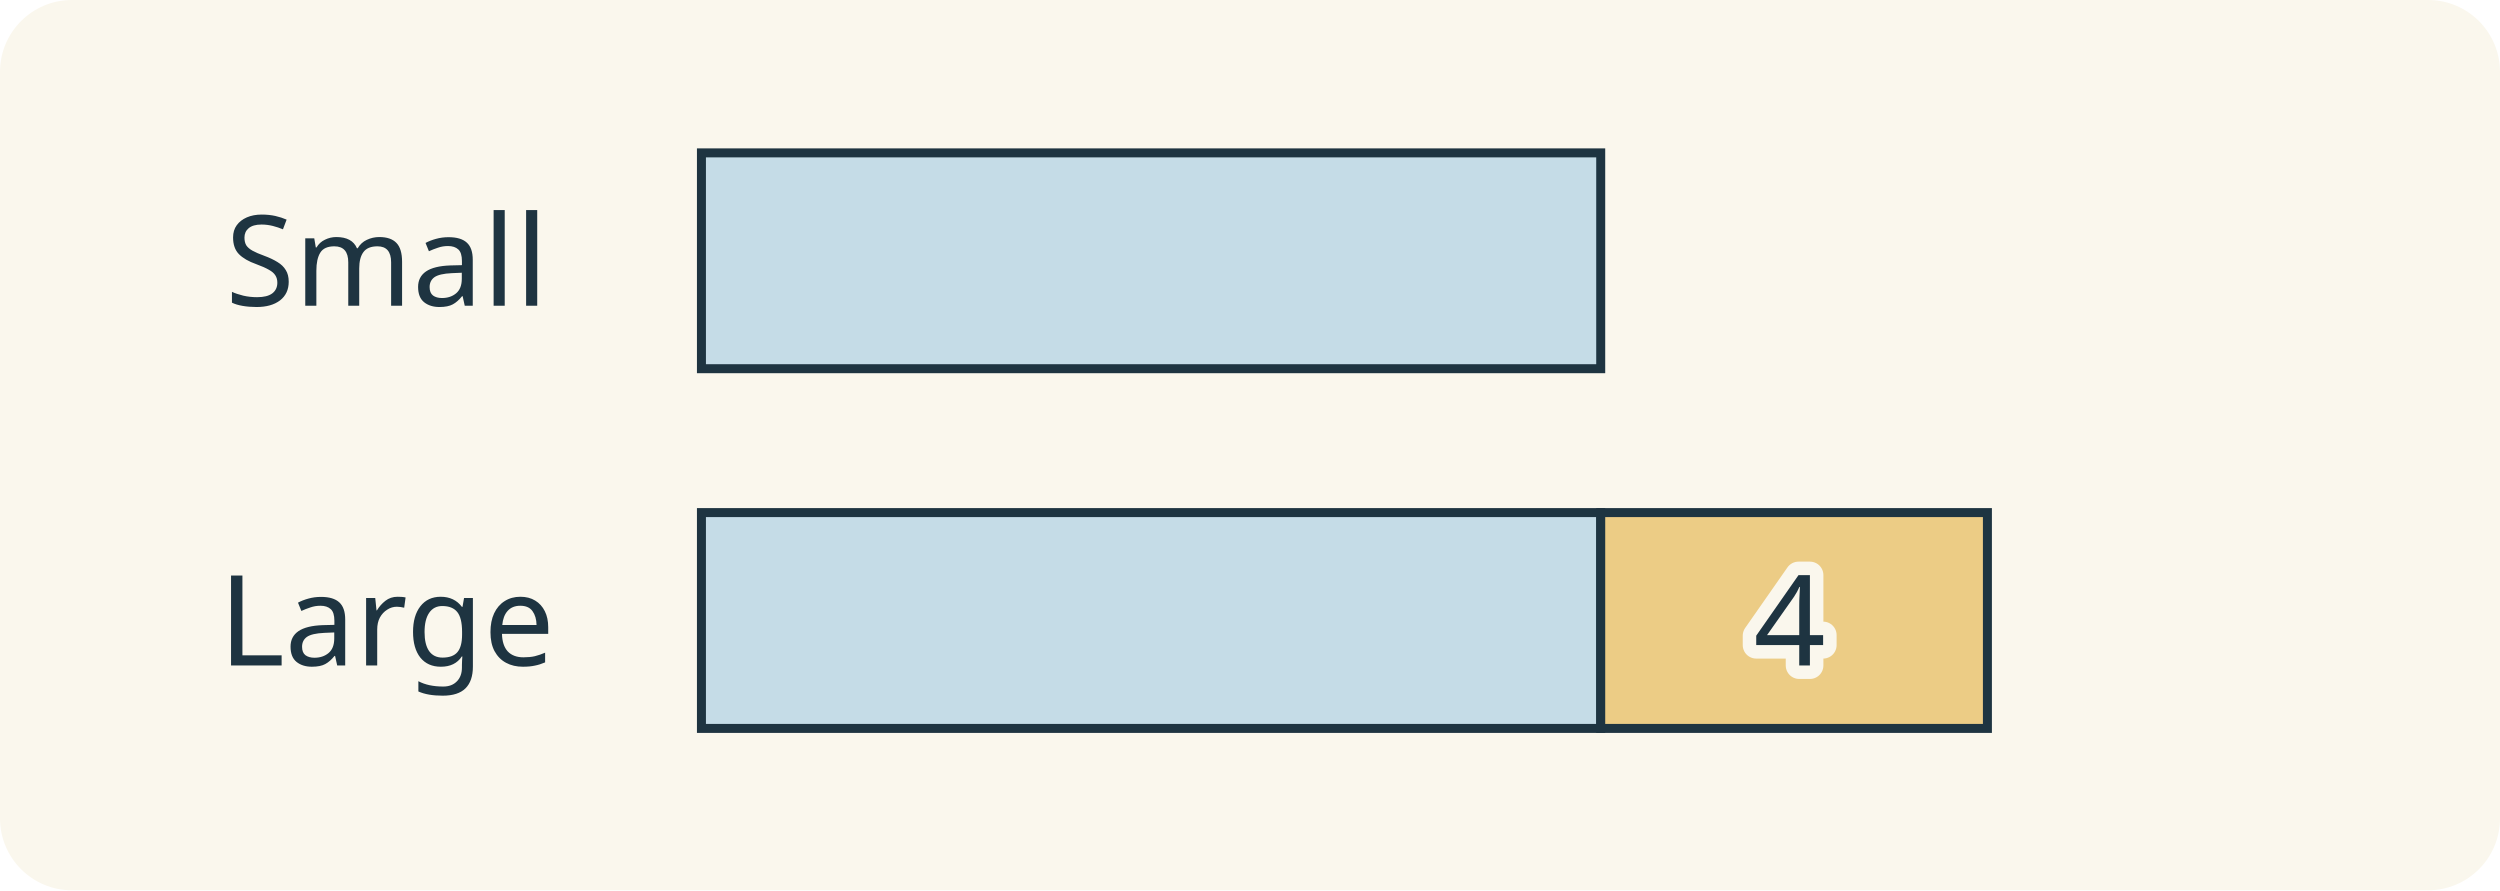
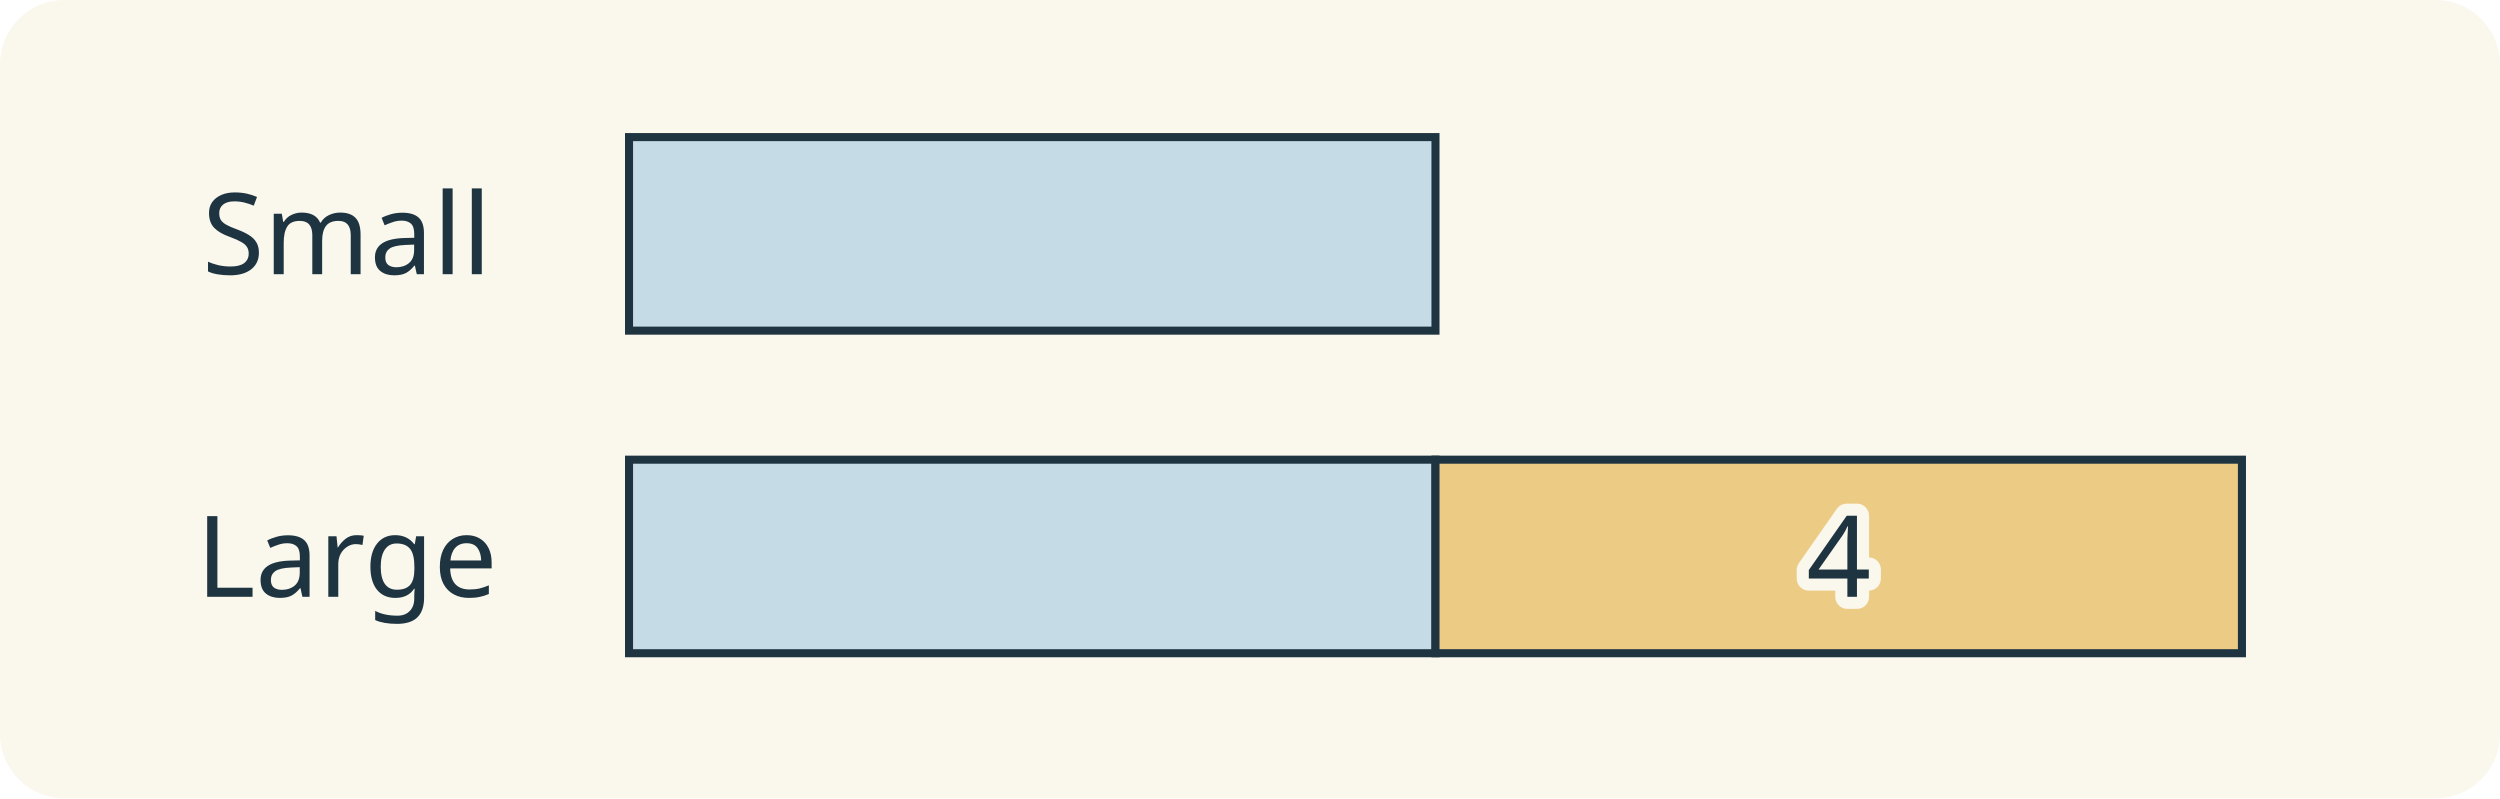
- <svg xmlns="http://www.w3.org/2000/svg" viewBox="0 0 278 99" role="img">
-   <rect width="278" height="99" rx="8" fill="#faf7ed" />
+ <svg xmlns="http://www.w3.org/2000/svg" viewBox="0 0 310 99" role="img">
+   <rect width="310" height="99" rx="8" fill="#faf7ed" />
  <text x="43" y="34" text-anchor="middle" font-family="sans-serif" font-size="14" fill="#1e3441" paint-order="stroke" stroke="#faf7ed" stroke-width="3" stroke-linejoin="round">Small</text>
  <text x="43" y="74" text-anchor="middle" font-family="sans-serif" font-size="14" fill="#1e3441" paint-order="stroke" stroke="#faf7ed" stroke-width="3" stroke-linejoin="round">Large</text>
  <rect x="78" y="17" width="100" height="24" fill="#c5dce7" stroke="#1e3441" stroke-width="1" />
  <rect x="78" y="57" width="100" height="24" fill="#c5dce7" stroke="#1e3441" stroke-width="1" />
-   <rect x="178" y="57" width="43" height="24" fill="#eccc85" stroke="#1e3441" stroke-width="1" />
-   <text x="199" y="74" text-anchor="middle" font-family="sans-serif" font-size="14" fill="#1e3441" paint-order="stroke" stroke="#faf7ed" stroke-width="3" stroke-linejoin="round">4</text>
+   <rect x="178" y="57" width="100" height="24" fill="#eccc85" stroke="#1e3441" stroke-width="1" />
+   <text x="228" y="74" text-anchor="middle" font-family="sans-serif" font-size="14" fill="#1e3441" paint-order="stroke" stroke="#faf7ed" stroke-width="3" stroke-linejoin="round">4</text>
</svg>
